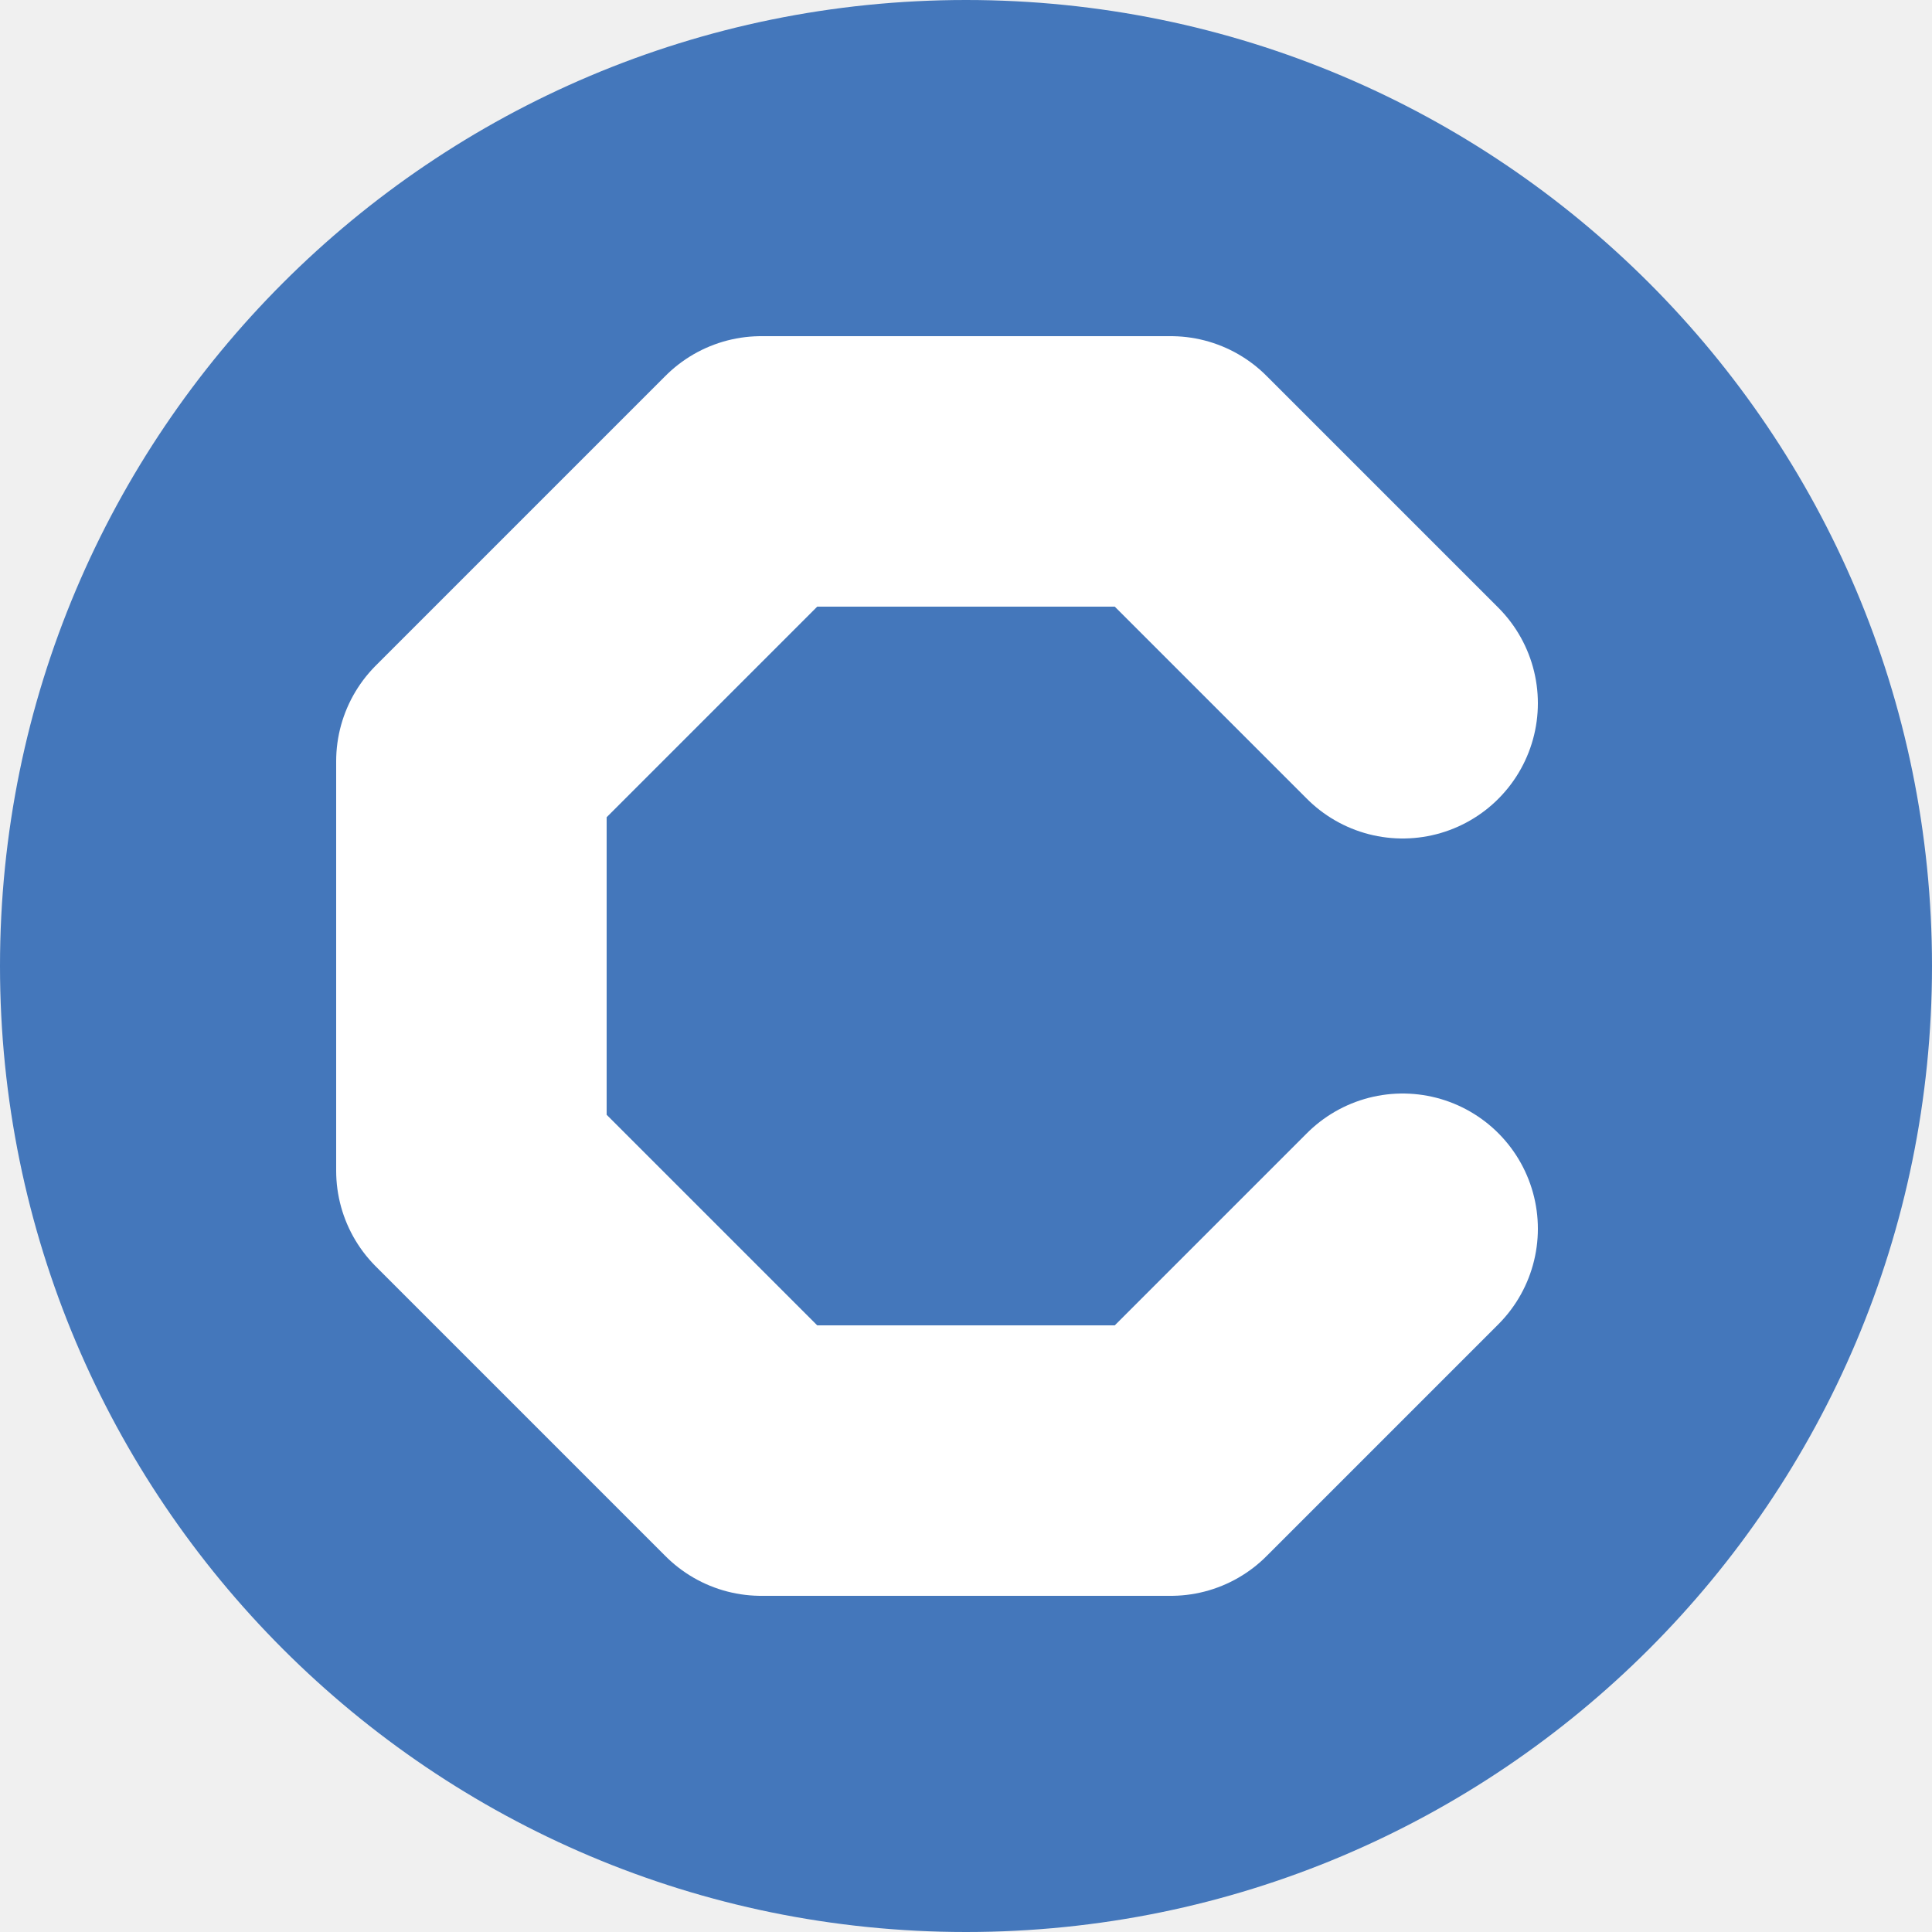
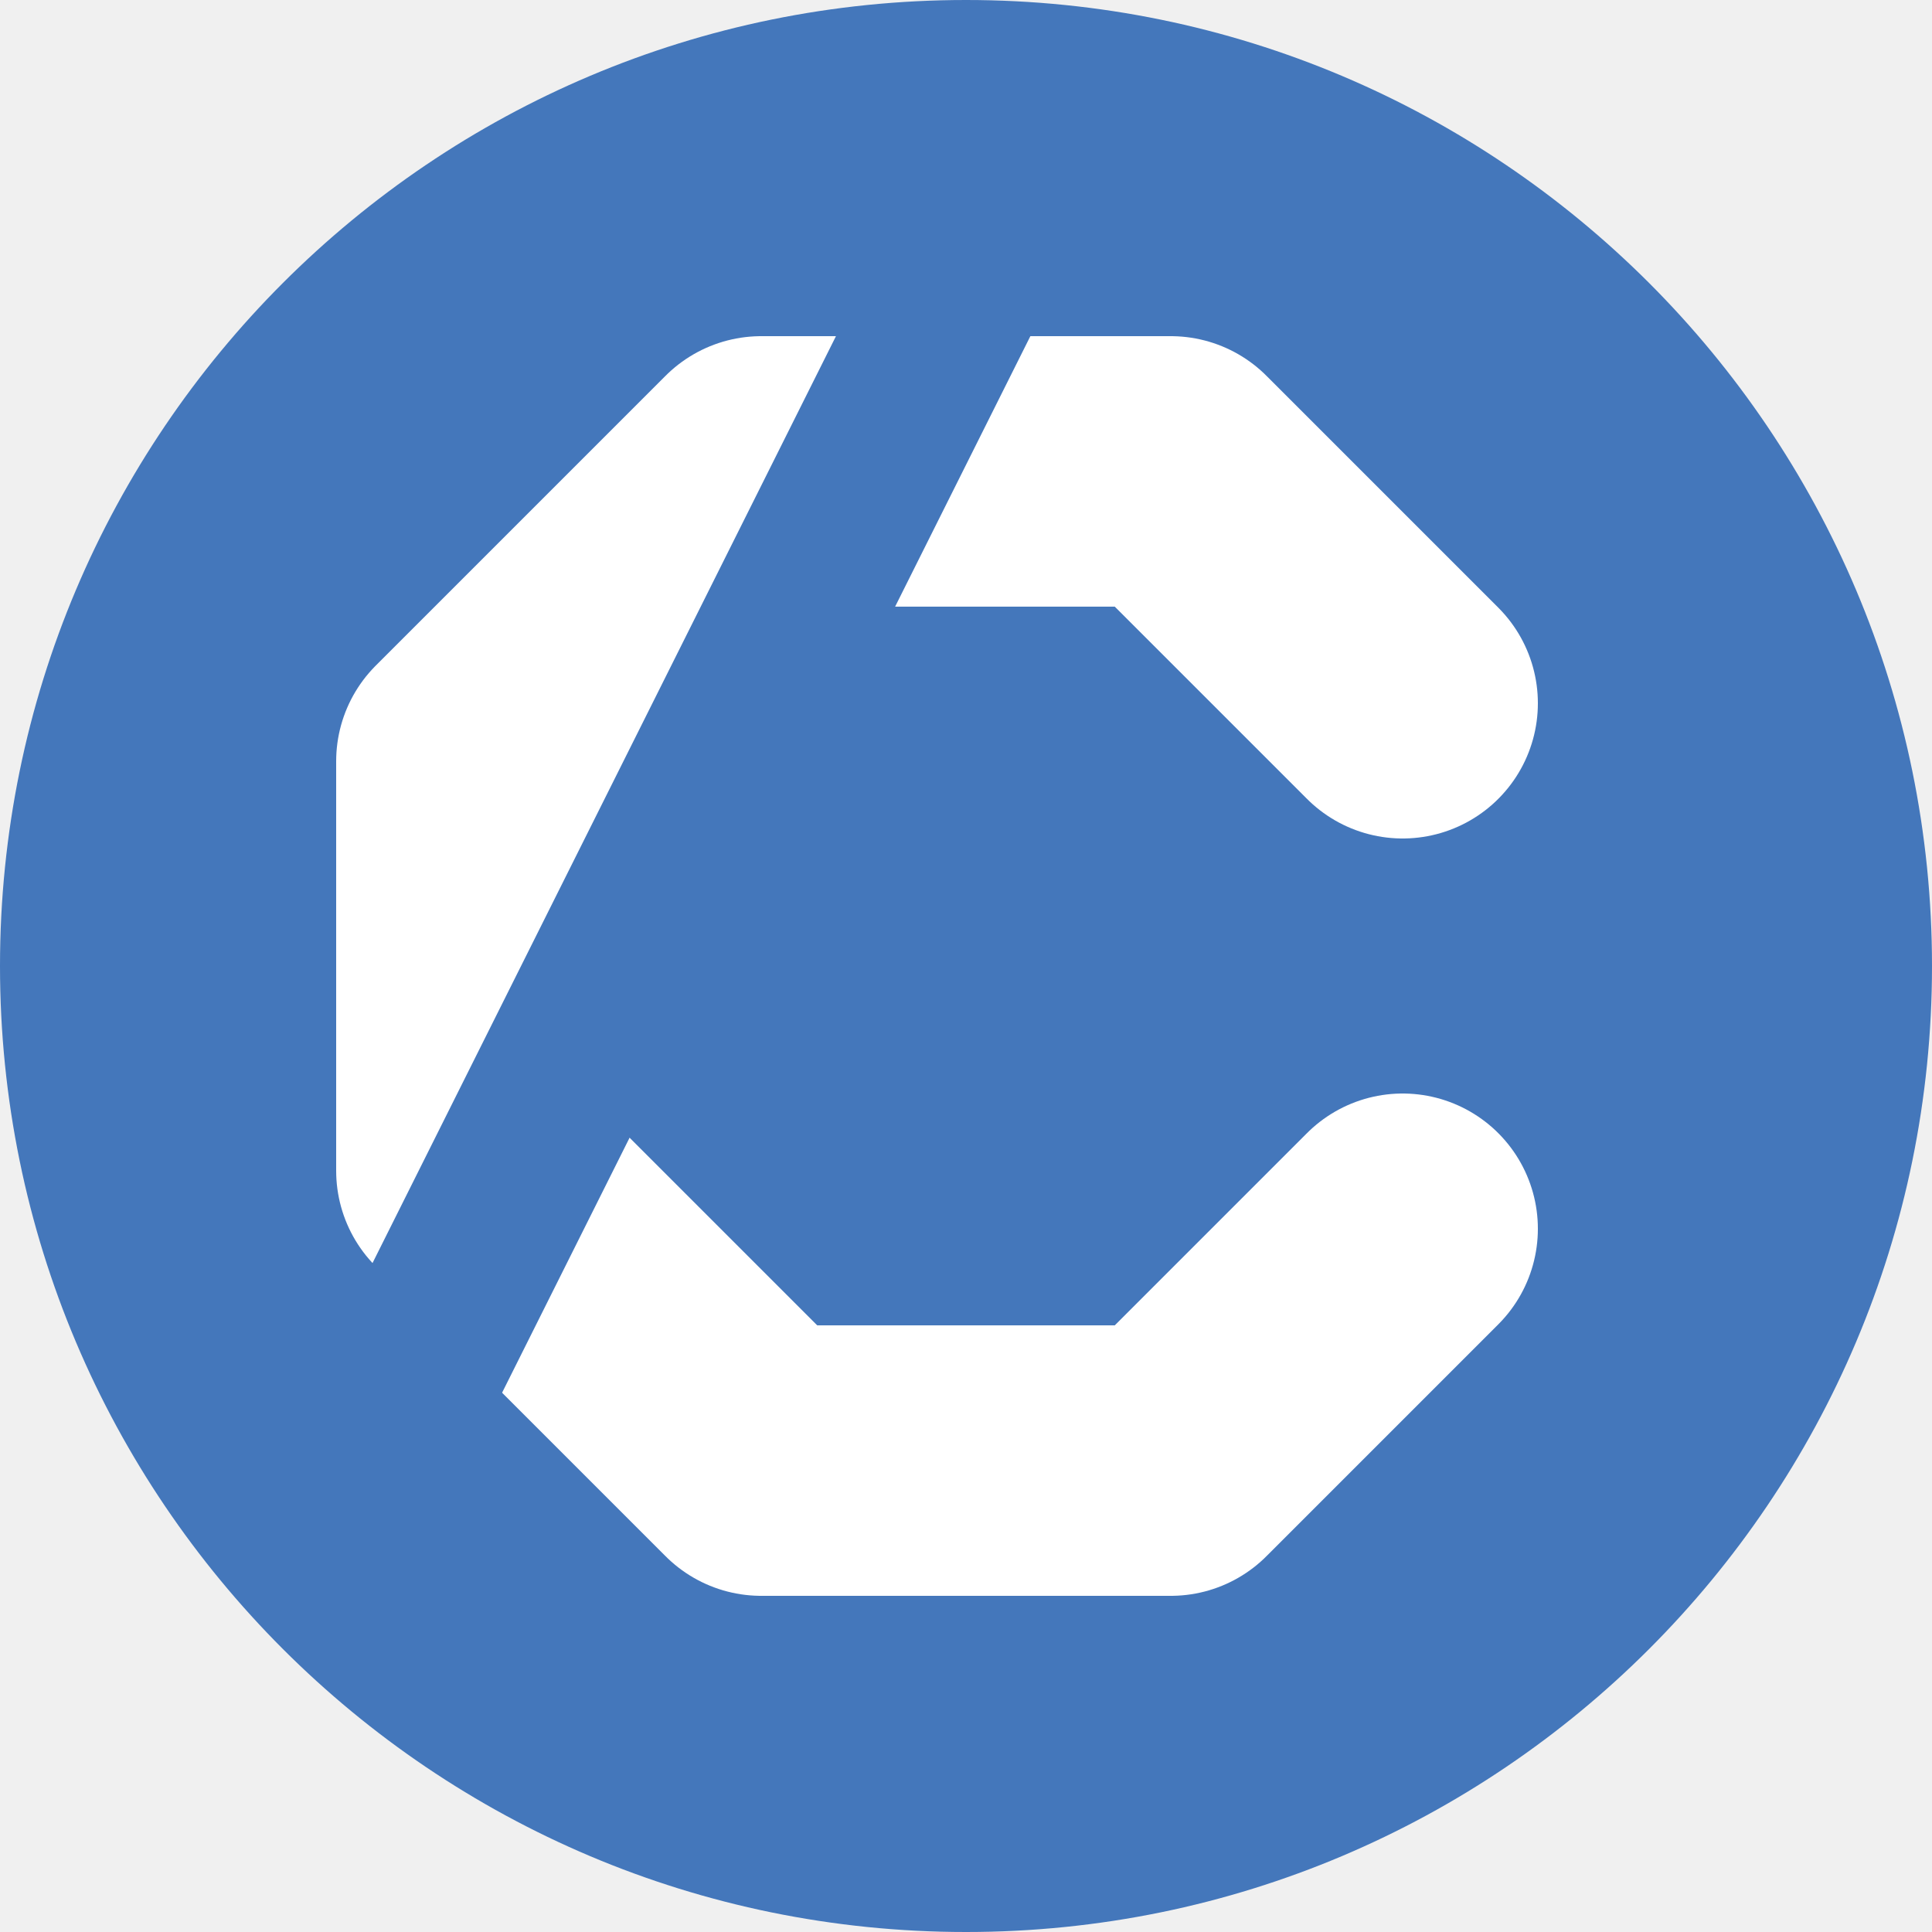
<svg xmlns="http://www.w3.org/2000/svg" height="500" width="500">
  <ellipse style="fill:#47b" cx="250" cy="250" ry="250" rx="250" />
  <path style="fill:none;stroke:#fff;stroke-width:70;stroke-linecap:round;stroke-linejoin:round;" d="M 363,182 303,122 H 197 l -75,75 v 106 l 75,75 h 106 l 60,-60" />
+   <path style="stroke:#47b;stroke-width:45" d="M 100,370 260,50" />
</svg>
